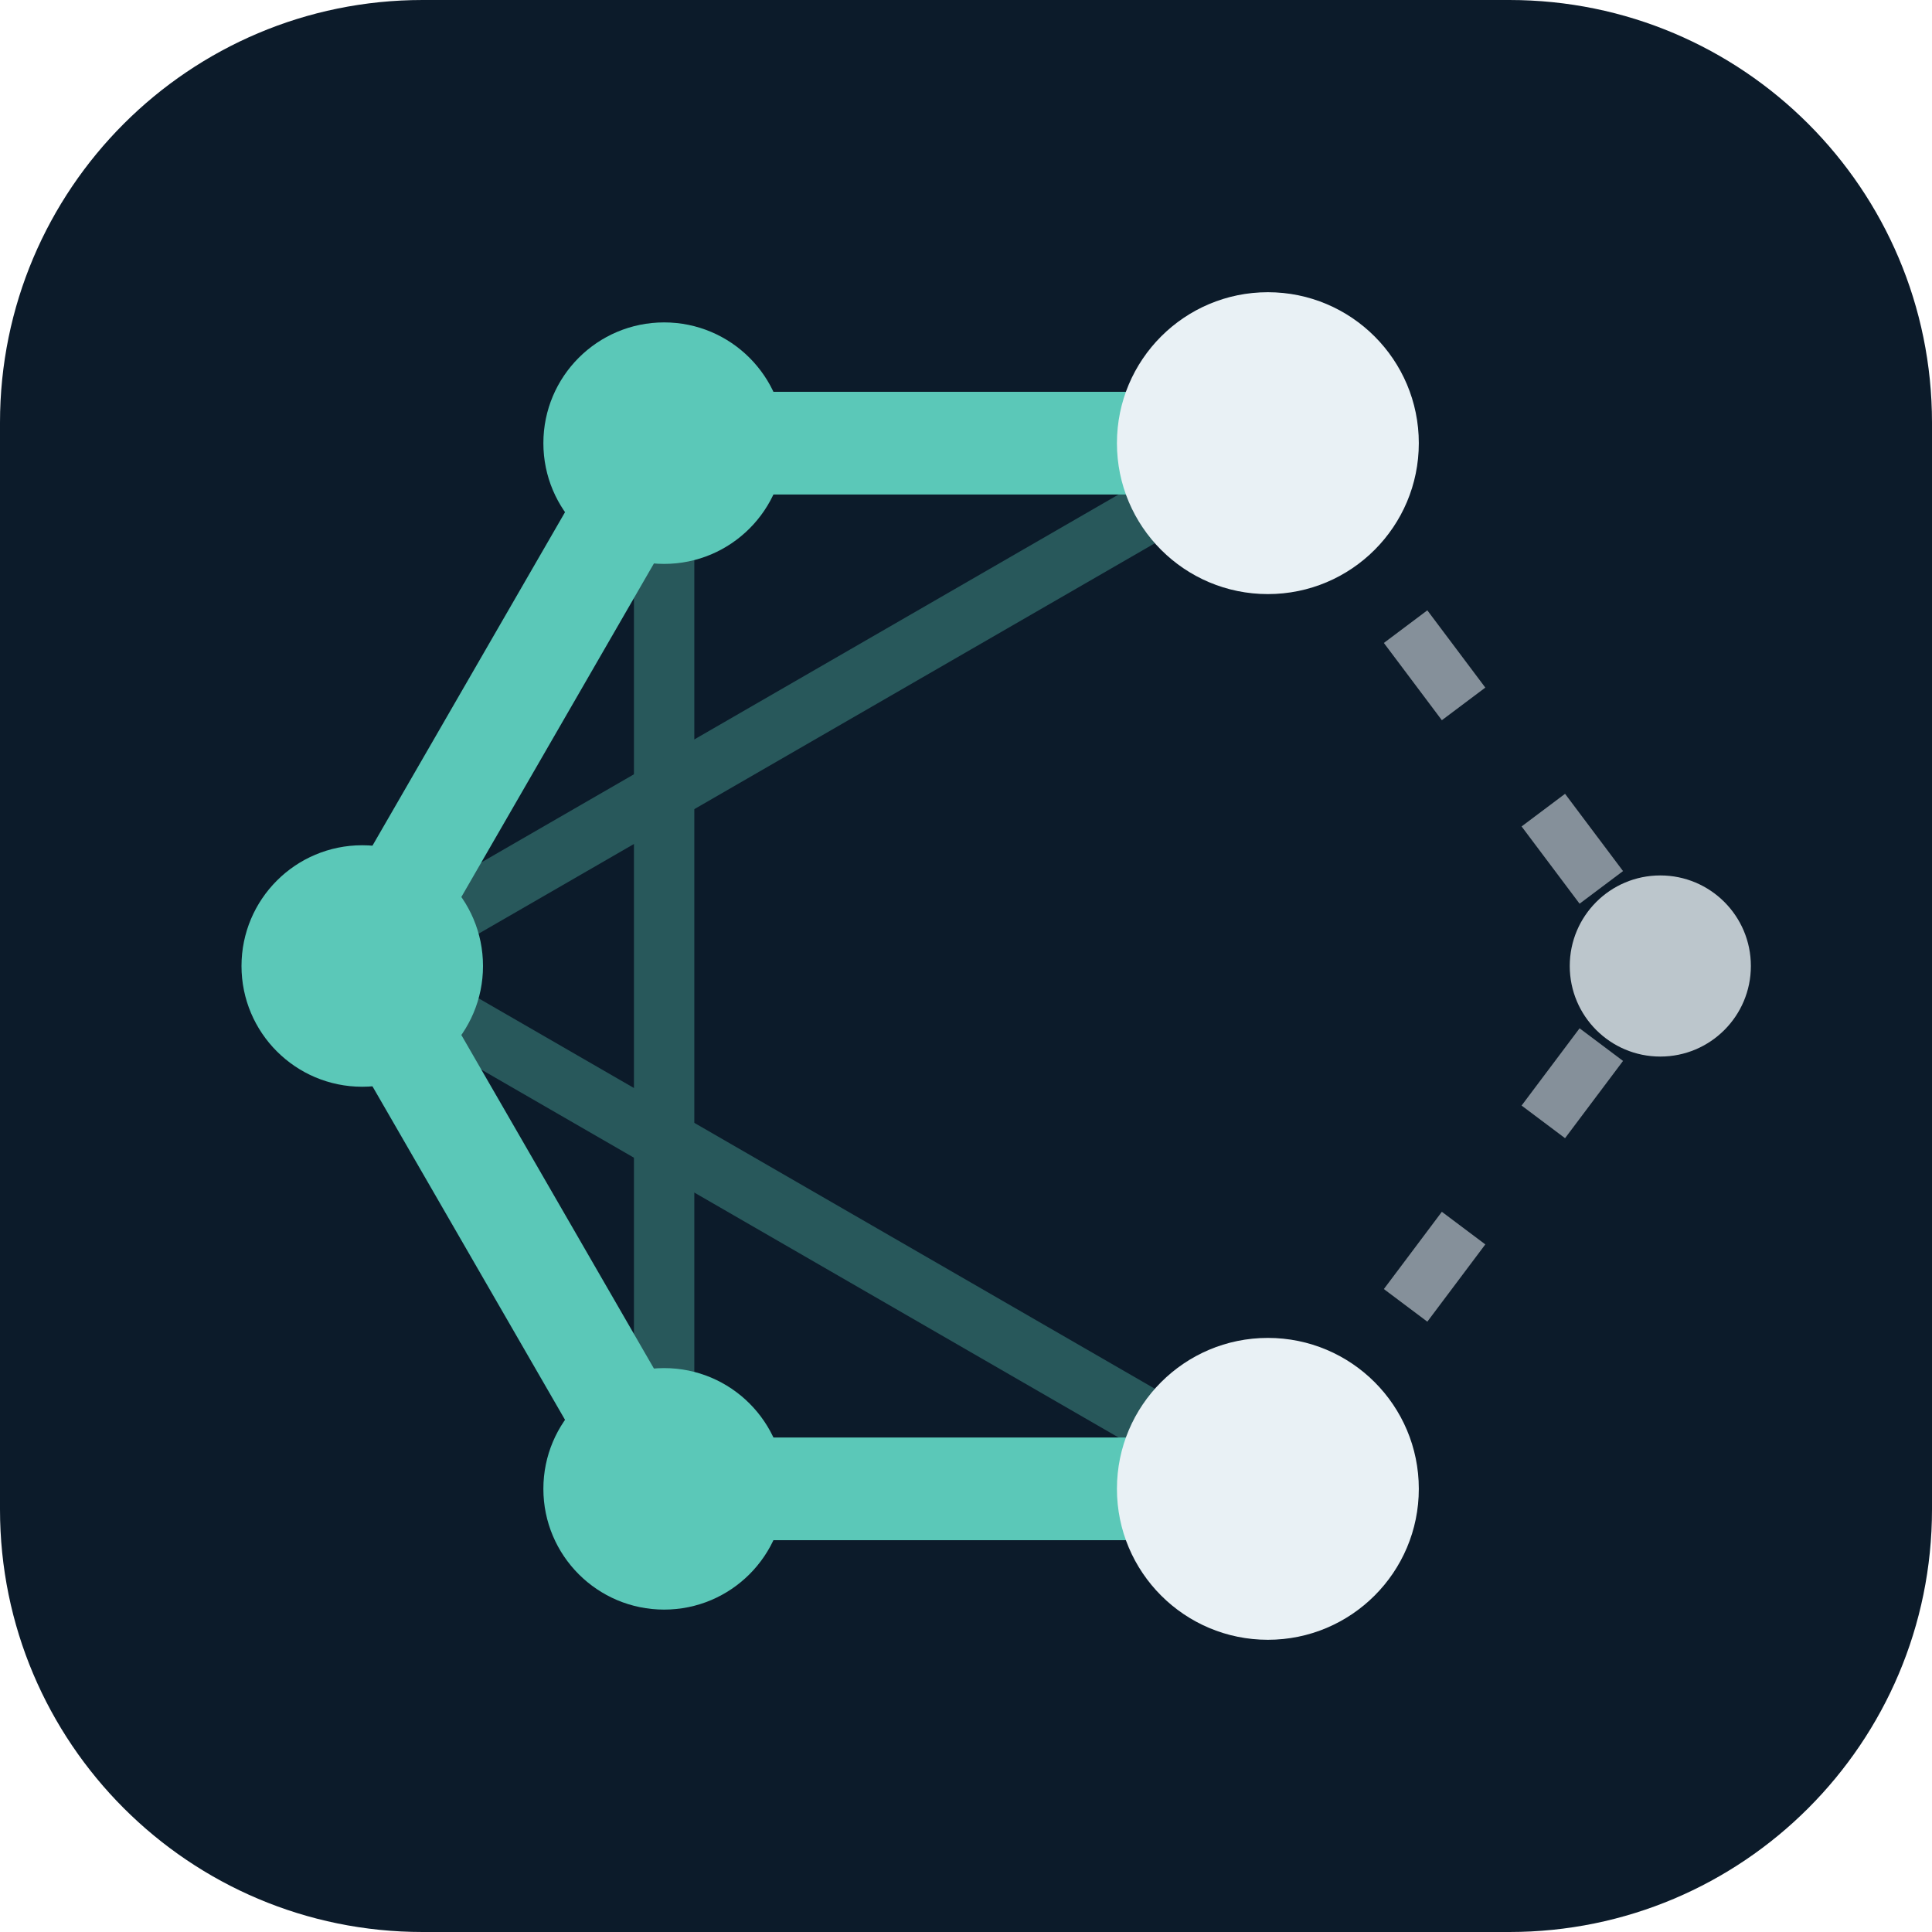
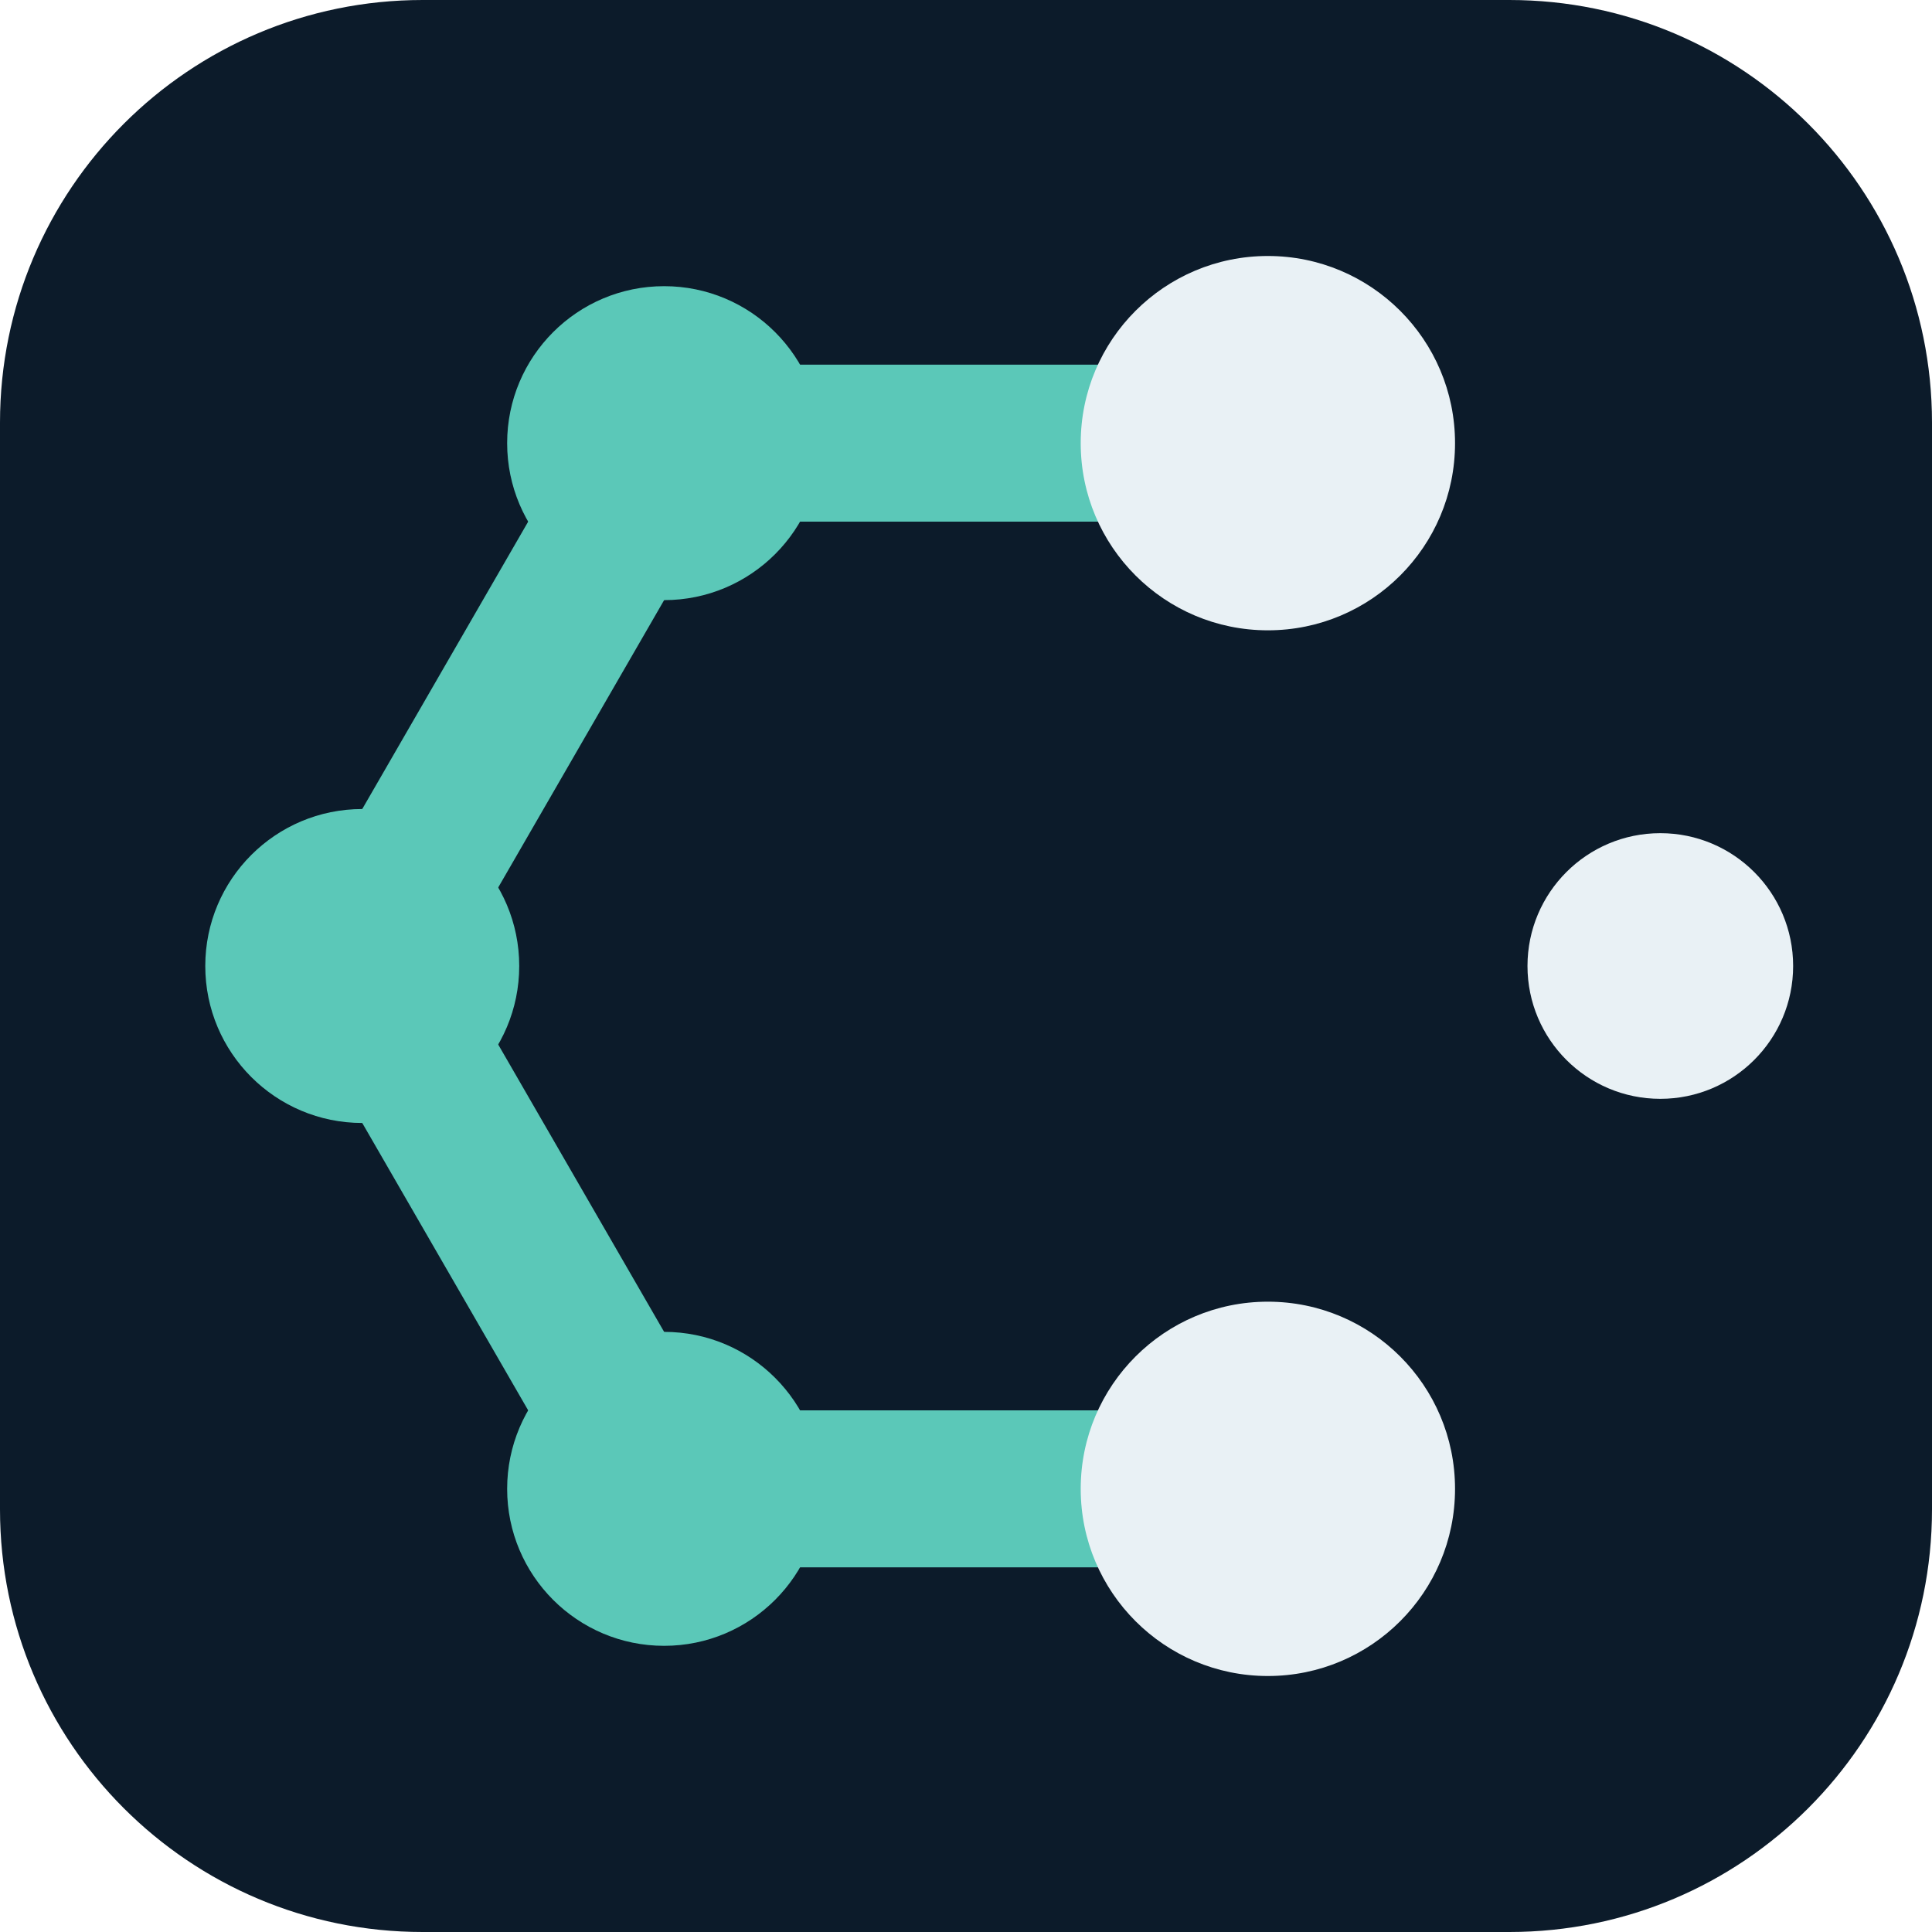
<svg xmlns="http://www.w3.org/2000/svg" viewBox="0 0 32 32">
-   <rect width="32" height="32" rx="7" fill="#0c1b2a" />
-   <g stroke="#5bc8b8" stroke-width="1" opacity="0.35">
-     <line x1="11" y1="7.34" x2="11" y2="24.66" />
-     <line x1="21" y1="7.34" x2="6" y2="16" />
-     <line x1="6" y1="16" x2="21" y2="24.66" />
-   </g>
-   <g stroke="#5bc8b8" stroke-width="1.7" stroke-linecap="round">
-     <line x1="21" y1="7.34" x2="11" y2="7.34" />
-     <line x1="11" y1="7.34" x2="6" y2="16" />
-     <line x1="6" y1="16" x2="11" y2="24.66" />
-     <line x1="11" y1="24.66" x2="21" y2="24.66" />
-   </g>
-   <g stroke="#e9f1f5" stroke-width="0.9" stroke-dasharray="1.6 2.2" opacity="0.55">
-     <line x1="21" y1="7.34" x2="27.5" y2="16" />
-     <line x1="21" y1="24.66" x2="27.5" y2="16" />
-   </g>
+   <rect x="0" y="0" width="32" height="32" rx="7" fill="#0c1b2a" />
+   <polyline points="21,7.34 11,7.34 6,16 11,24.66 21,24.66" fill="none" stroke="#5bc8b8" stroke-width="2.6" stroke-linecap="round" stroke-linejoin="round" />
  <g fill="#5bc8b8">
-     <circle cx="11" cy="7.34" r="2" />
-     <circle cx="6" cy="16" r="2" />
-     <circle cx="11" cy="24.66" r="2" />
+     <circle cx="11" cy="7.34" r="2.6" />
+     <circle cx="6" cy="16" r="2.6" />
+     <circle cx="11" cy="24.66" r="2.6" />
  </g>
  <g fill="#e9f1f5">
-     <circle cx="21" cy="7.34" r="2.5" />
-     <circle cx="21" cy="24.66" r="2.5" />
-     <circle cx="27.5" cy="16" r="1.5" opacity="0.8" />
+     <circle cx="21" cy="7.34" r="3.1" />
+     <circle cx="21" cy="24.66" r="3.1" />
+     <circle cx="27.5" cy="16" r="2.2" />
  </g>
</svg>
